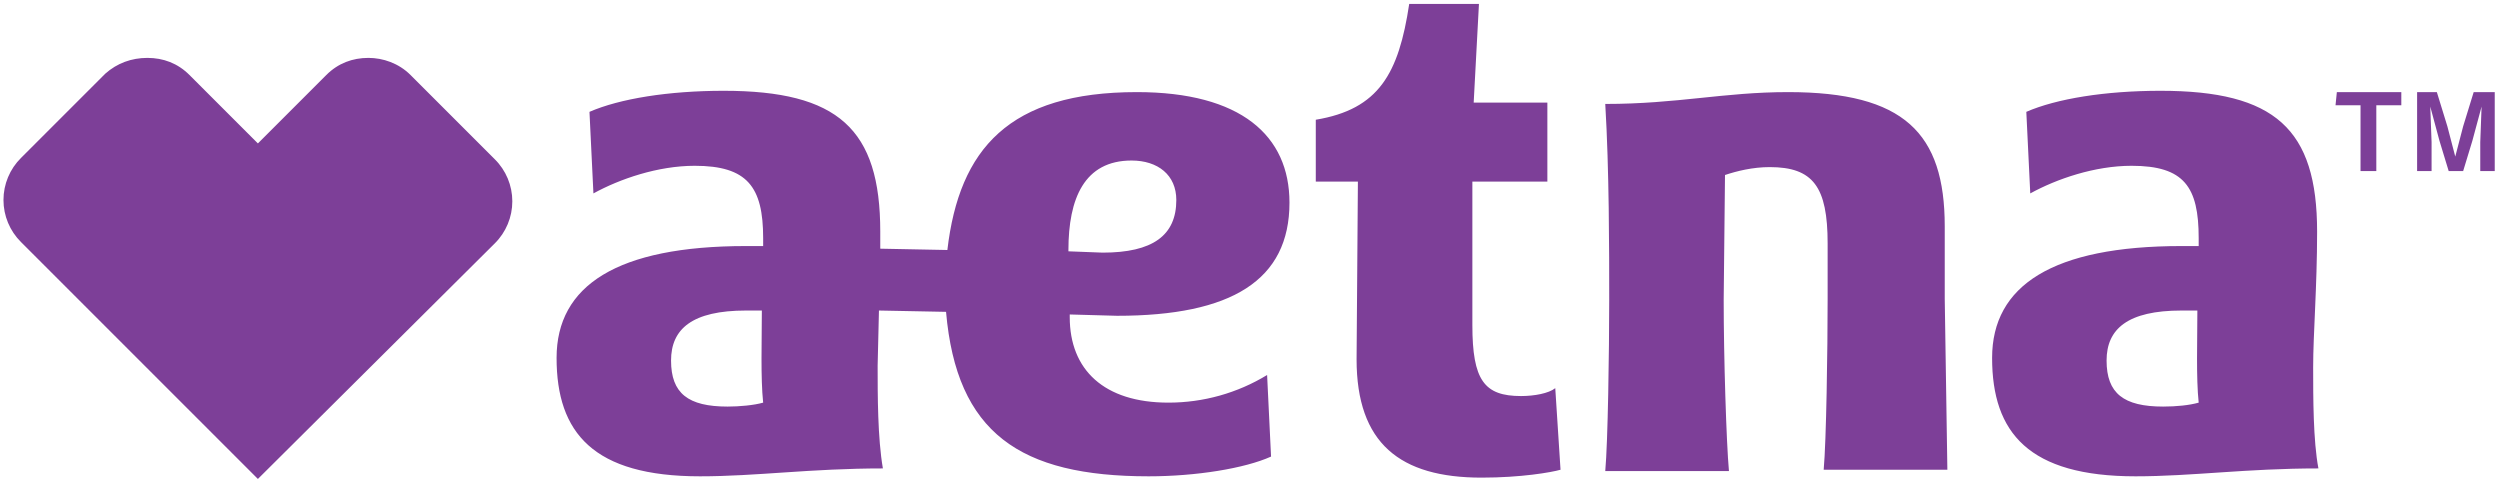
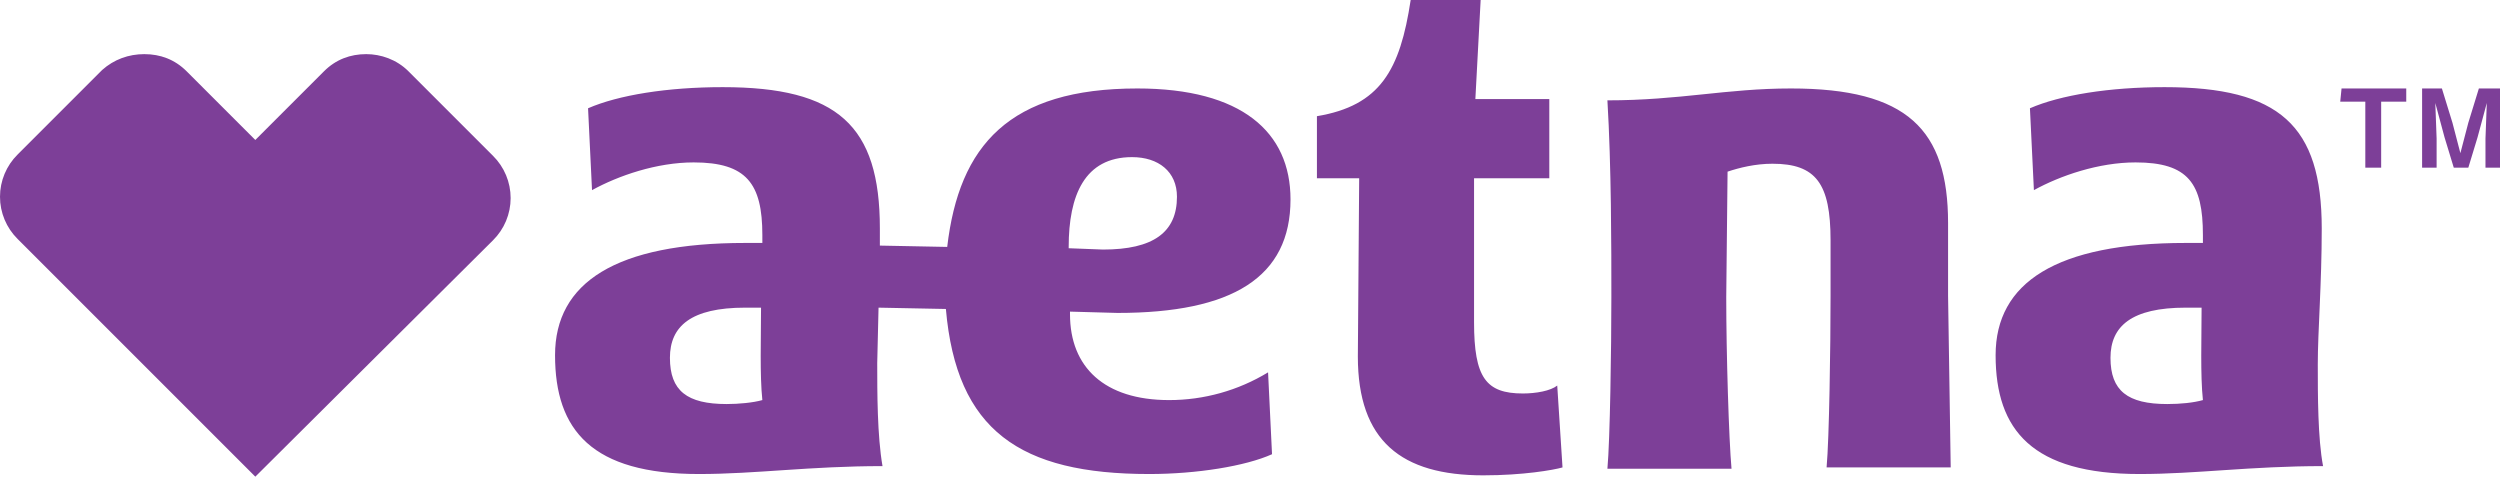
- <svg xmlns="http://www.w3.org/2000/svg" viewBox="0 0 190 36.7">
-   <path d="M175.8 27.9c0-2.5.3-6.1.3-10.3 0-7.8-3.2-10.7-11.9-10.7-4.2 0-7.9.6-10.2 1.6l.3 6.2c2-1.1 4.9-2.1 7.7-2.1 4 0 5.1 1.6 5.1 5.5v.6h-1.3c-9.8 0-14.4 3-14.4 8.5 0 5.7 2.8 9 10.9 9 4.3 0 8.4-.6 13.9-.6-.4-2.1-.4-5.4-.4-7.7zm-11.4 3c-3 0-4.3-1-4.3-3.5 0-2.4 1.6-3.8 5.7-3.8h1.2c0 2.3-.1 5.1.1 7-.7.2-1.7.3-2.7.3zm-75.6-.3c-4.9 0-7.5-2.5-7.5-6.5v-.2l3.6.1c8.7 0 13.1-2.7 13.1-8.6C98 10.3 94.3 7 86.4 7 76.7 7 72.9 11.3 72 19l-5.1-.1v-1.3c0-7.8-3.2-10.7-11.9-10.7-4.2 0-7.9.6-10.2 1.6l.3 6.2c2-1.1 4.9-2.1 7.7-2.1 4 0 5.2 1.6 5.2 5.5v.6h-1.3c-9.8 0-14.4 3-14.4 8.5 0 5.7 2.8 9 10.9 9 4.3 0 8.4-.6 13.9-.6-.4-2.3-.4-5.6-.4-7.8l.1-4.2 5.1.1c.8 9.2 5.6 12.5 15.4 12.5 3.6 0 7.3-.6 9.3-1.5l-.3-6.2a14.4 14.4 0 0 1-7.5 2.1zm-33.5.3c-3 0-4.3-1-4.3-3.5 0-2.4 1.6-3.8 5.7-3.8h1.2c0 2.3-.1 5.1.1 7-.7.2-1.8.3-2.7.3zM81.2 19c0-3.9 1.2-6.8 4.8-6.8 2 0 3.4 1.1 3.4 3 0 2.7-1.8 4-5.6 4l-2.6-.1V19zm66.6 3.7v-5.5c0-7.1-3.1-10.2-11.9-10.2-4.9 0-8.4.9-13.9.9.3 5 .3 11.1.3 14.9 0 3.9-.1 10.8-.3 13h9.4c-.2-2.2-.4-8.7-.4-13l.1-9.5c.9-.3 2.1-.6 3.4-.6 3.3 0 4.4 1.5 4.4 5.8v4.2c0 3.9-.1 10.8-.3 13h9.4l-.2-13zm-29.6 6.8l.4 6.2c-.7.2-3 .6-6 .6-6.2 0-9.5-2.6-9.5-9l.1-13.5H100V9.1c4.8-.8 6.3-3.5 7.1-8.8h5.3l-.4 7.5h5.6v6h-5.7v10.9c0 4.2.9 5.4 3.7 5.4 1 0 2.1-.2 2.6-.6zM11.2 4.4c1.2 0 2.3.4 3.2 1.3l5.2 5.2 5.2-5.2c.9-.9 2-1.3 3.2-1.3 1.1 0 2.3.4 3.2 1.3l6.4 6.4a4.5 4.5 0 0 1 0 6.4l-18 17.9-18-18a4.5 4.5 0 0 1 0-6.4L8 5.6c.9-.8 2-1.2 3.2-1.2M177.6 7h4.9v1h-1.9v5h-1.2V8h-1.9l.1-1zm6 0h1.6l.8 2.6.6 2.3.6-2.3.8-2.6h1.6v6h-1.1v-2.2l.1-2.7-.7 2.6-.7 2.3h-1.1l-.7-2.3-.7-2.6.1 2.7V13h-1.1V7h-.1z" fill="#7d3f98" />
+ <svg xmlns="http://www.w3.org/2000/svg" width="300" height="57.2">
+   <path d="M278.134 43.732c0-3.961.475-9.666.475-16.32 0-12.36-5.07-16.954-18.855-16.954-6.655 0-12.517.95-16.162 2.535l.476 9.824c3.169-1.743 7.764-3.328 12.2-3.328 6.338 0 8.081 2.535 8.081 8.715v.95h-2.06c-15.528 0-22.816 4.754-22.816 13.469 0 9.031 4.436 14.26 17.27 14.26 6.814 0 13.31-.95 22.025-.95-.634-3.328-.634-8.557-.634-12.201zm-18.063 4.753c-4.753 0-6.813-1.584-6.813-5.545 0-3.803 2.535-6.022 9.031-6.022h1.902c0 3.645-.159 8.081.158 11.092-1.109.317-2.693.475-4.278.475zm-119.787-.475c-7.764 0-11.884-3.961-11.884-10.3v-.316l5.705.158c13.785 0 20.756-4.278 20.756-13.626 0-8.081-5.862-13.31-18.38-13.31-15.37 0-21.39 6.813-22.816 19.014l-8.081-.159v-2.06c0-12.358-5.07-16.953-18.855-16.953-6.655 0-12.518.95-16.162 2.535l.475 9.824c3.17-1.743 7.764-3.328 12.2-3.328 6.339 0 8.24 2.535 8.24 8.715v.95h-2.06c-15.528 0-22.816 4.754-22.816 13.469 0 9.031 4.436 14.26 17.27 14.26 6.814 0 13.31-.95 22.025-.95-.634-3.645-.634-8.874-.634-12.36l.158-6.655 8.081.159c1.268 14.577 8.873 19.806 24.401 19.806 5.704 0 11.567-.95 14.736-2.377l-.475-9.824a22.817 22.817 0 0 1-11.884 3.328zm-53.08.475c-4.754 0-6.813-1.584-6.813-5.545 0-3.803 2.535-6.022 9.031-6.022h1.902c0 3.645-.159 8.081.158 11.092-1.11.317-2.852.475-4.278.475zm41.038-18.855c0-6.18 1.901-10.775 7.606-10.775 3.168 0 5.387 1.743 5.387 4.754 0 4.278-2.852 6.338-8.873 6.338l-4.12-.159zm105.527 5.862v-8.714c0-11.25-4.912-16.162-18.856-16.162-7.764 0-13.31 1.426-22.024 1.426.475 7.922.475 17.588.475 23.609 0 6.18-.158 17.112-.475 20.598h14.894c-.317-3.486-.634-13.785-.634-20.598l.159-15.053c1.426-.475 3.327-.95 5.387-.95 5.229 0 6.972 2.376 6.972 9.19v6.654c0 6.18-.159 17.113-.476 20.599h14.894zm-46.901 10.775l.634 9.824c-1.11.317-4.754.95-9.507.95-9.824 0-15.053-4.12-15.053-14.26l.159-21.39h-5.07v-7.448c7.605-1.267 9.982-5.545 11.25-13.943h8.397l-.634 11.884h8.873v9.507h-9.031v17.27c0 6.655 1.426 8.557 5.862 8.557 1.585 0 3.328-.317 4.12-.951zM17.328 6.497c1.902 0 3.644.633 5.07 2.06l8.24 8.239 8.24-8.24c1.425-1.426 3.168-2.06 5.07-2.06 1.742 0 3.644.634 5.07 2.06l10.14 10.14a7.13 7.13 0 0 1 0 10.142L30.639 57.2 2.118 28.68a7.13 7.13 0 0 1 0-10.142l10.14-10.14c1.426-1.268 3.169-1.902 5.07-1.902m263.658 4.12h7.764v1.585h-3.01v7.922h-1.902V12.2h-3.01zm9.507 0h2.535l1.268 4.12.95 3.644.951-3.644 1.268-4.12H300v9.507h-1.743v-3.486l.159-4.278-1.11 4.12-1.109 3.644h-1.743l-1.109-3.644-1.109-4.12.158 4.278v3.486h-1.742v-9.507z" fill="#7d3f98" />
</svg>
